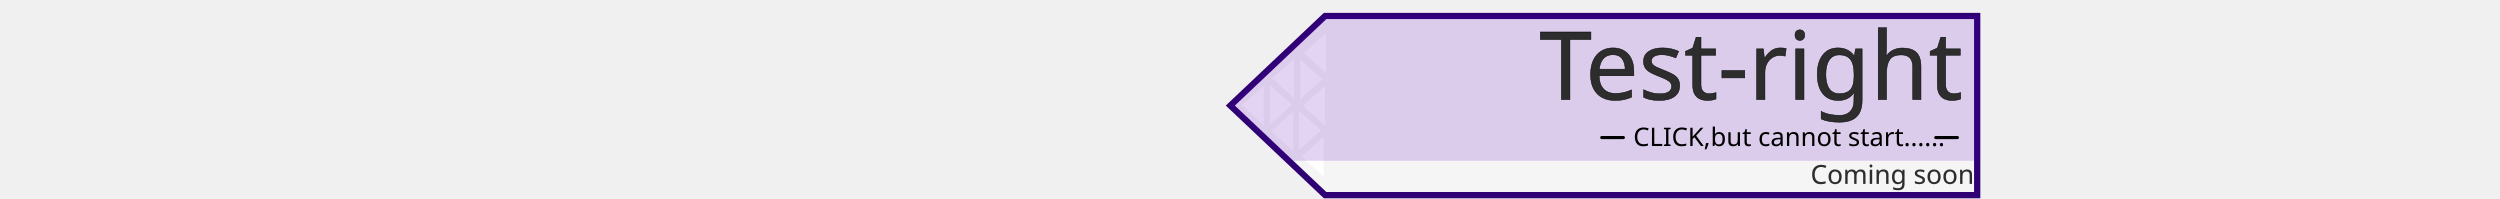
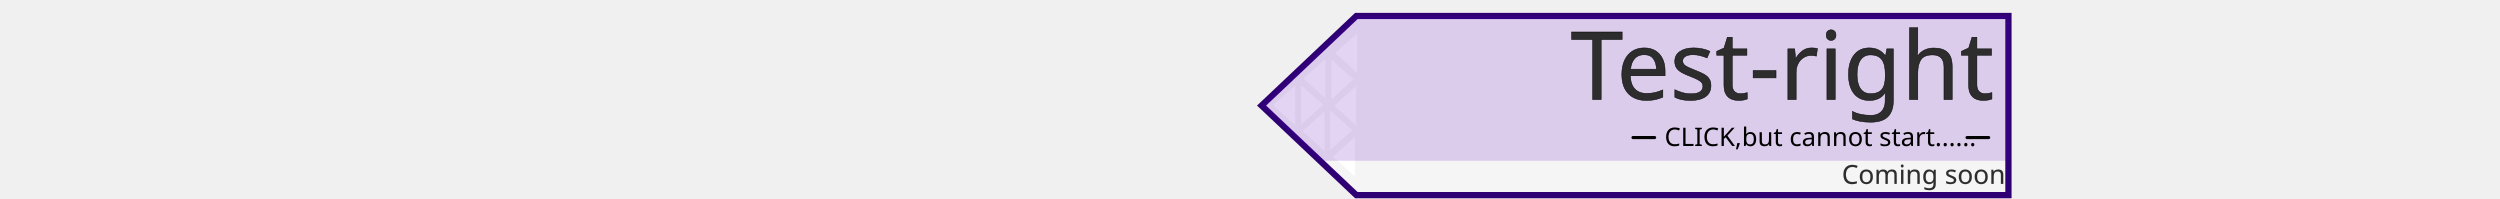
<svg xmlns="http://www.w3.org/2000/svg" version="1.1" width="400" height="31.722" viewBox="0,0,400,31.722">
  <g transform="translate(-40.6837,-163.1115)">
    <g data-paper-data="{&quot;isPaintingLayer&quot;:true}" fill-rule="nonzero" stroke-linejoin="miter" stroke-miterlimit="10" stroke-dasharray="" stroke-dashoffset="0" style="mix-blend-mode: normal">
-       <path d="M237.534,180l15.167,-14.333h104.333v28.667h-104.333z" data-paper-data="{&quot;index&quot;:null}" fill="#f5f5f5" stroke="#2e0073" stroke-width="1" stroke-linecap="round" />
-       <text transform="translate(330.3729,192.5295) scale(0.10501,0.10501)" font-size="40" xml:space="preserve" data-paper-data="{&quot;index&quot;:null}" fill="#2d2d2d" fill-rule="nonzero" stroke="#000000" stroke-width="0.1" stroke-linecap="butt" stroke-linejoin="miter" stroke-miterlimit="10" stroke-dasharray="" stroke-dashoffset="0" font-family="&quot;MiSans&quot;, Sans Serif" font-weight="normal" text-anchor="start" style="mix-blend-mode: normal">
+       <path d="M242.534,180l15.167,-14.333h104.333v28.667h-104.333z" data-paper-data="{&quot;index&quot;:null}" fill="#f5f5f5" stroke="#2e0073" stroke-width="1" stroke-linecap="round" />
+       <text transform="translate(335.3729,192.5295) scale(0.10501,0.10501)" font-size="40" xml:space="preserve" data-paper-data="{&quot;index&quot;:null}" fill="#2d2d2d" fill-rule="nonzero" stroke="#000000" stroke-width="0.1" stroke-linecap="butt" stroke-linejoin="miter" stroke-miterlimit="10" stroke-dasharray="" stroke-dashoffset="0" font-family="&quot;MiSans&quot;, Sans Serif" font-weight="normal" text-anchor="start" style="mix-blend-mode: normal">
        <tspan x="0" dy="0">Coming soon</tspan>
      </text>
-       <path d="M239.364,179.943l3.533,-3.145v6.333z" data-paper-data="{&quot;index&quot;:null}" fill="#ffffff" stroke="#000000" stroke-width="0" stroke-linecap="round" />
-       <path d="M243.864,183.061v-6.333l3.533,3.145z" data-paper-data="{&quot;index&quot;:null}" fill="#ffffff" stroke="#000000" stroke-width="0" stroke-linecap="round" />
-       <path d="M244.221,175.658l3.533,-3.145v6.333z" data-paper-data="{&quot;index&quot;:null}" fill="#ffffff" stroke="#000000" stroke-width="0" stroke-linecap="round" />
-       <path d="M244.078,184.086l3.533,-3.145v6.333z" data-paper-data="{&quot;index&quot;:null}" fill="#ffffff" stroke="#000000" stroke-width="0" stroke-linecap="round" />
-       <path d="M248.721,178.989v-6.333l3.533,3.145z" data-paper-data="{&quot;index&quot;:null}" fill="#ffffff" stroke="#000000" stroke-width="0" stroke-linecap="round" />
-       <path d="M249.293,171.586l3.533,-3.145v6.333z" data-paper-data="{&quot;index&quot;:null}" fill="#ffffff" stroke="#000000" stroke-width="0" stroke-linecap="round" />
-       <path d="M249.15,180.015l3.533,-3.145v6.333z" data-paper-data="{&quot;index&quot;:null}" fill="#ffffff" stroke="#000000" stroke-width="0" stroke-linecap="round" />
-       <path d="M248.507,187.132v-6.333l3.533,3.145z" data-paper-data="{&quot;index&quot;:null}" fill="#ffffff" stroke="#000000" stroke-width="0" stroke-linecap="round" />
-       <path d="M248.936,188.158l3.533,-3.145v6.333z" data-paper-data="{&quot;index&quot;:null}" fill="#ffffff" stroke="#000000" stroke-width="0" stroke-linecap="round" />
-       <path d="M237.701,180l15.167,-14.333h104.333v23.167h-110z" data-paper-data="{&quot;index&quot;:null}" fill-opacity="0.169" fill="#5c00b7" stroke="#00a9ff" stroke-width="0" stroke-linecap="round" />
-       <text transform="translate(286.9831,179.0367) scale(0.37827,0.37827)" font-size="40" xml:space="preserve" data-paper-data="{&quot;index&quot;:null}" fill="#2d2d2d" fill-rule="nonzero" stroke="#000000" stroke-width="0.2" stroke-linecap="butt" stroke-linejoin="miter" stroke-miterlimit="10" stroke-dasharray="" stroke-dashoffset="0" font-family="&quot;MiSans&quot;, Sans Serif" font-weight="normal" text-anchor="start" style="mix-blend-mode: normal">
+       <path d="M244.364,179.943l3.533,-3.145v6.333z" data-paper-data="{&quot;index&quot;:null}" fill="#ffffff" stroke="#000000" stroke-width="0" stroke-linecap="round" />
+       <path d="M248.864,183.061v-6.333l3.533,3.145z" data-paper-data="{&quot;index&quot;:null}" fill="#ffffff" stroke="#000000" stroke-width="0" stroke-linecap="round" />
+       <path d="M249.221,175.658l3.533,-3.145v6.333z" data-paper-data="{&quot;index&quot;:null}" fill="#ffffff" stroke="#000000" stroke-width="0" stroke-linecap="round" />
+       <path d="M249.078,184.086l3.533,-3.145v6.333z" data-paper-data="{&quot;index&quot;:null}" fill="#ffffff" stroke="#000000" stroke-width="0" stroke-linecap="round" />
+       <path d="M253.721,178.989v-6.333l3.533,3.145z" data-paper-data="{&quot;index&quot;:null}" fill="#ffffff" stroke="#000000" stroke-width="0" stroke-linecap="round" />
+       <path d="M254.293,171.586l3.533,-3.145v6.333z" data-paper-data="{&quot;index&quot;:null}" fill="#ffffff" stroke="#000000" stroke-width="0" stroke-linecap="round" />
+       <path d="M254.15,180.015l3.533,-3.145v6.333z" data-paper-data="{&quot;index&quot;:null}" fill="#ffffff" stroke="#000000" stroke-width="0" stroke-linecap="round" />
+       <path d="M253.507,187.132v-6.333l3.533,3.145z" data-paper-data="{&quot;index&quot;:null}" fill="#ffffff" stroke="#000000" stroke-width="0" stroke-linecap="round" />
+       <path d="M253.936,188.158l3.533,-3.145v6.333z" data-paper-data="{&quot;index&quot;:null}" fill="#ffffff" stroke="#000000" stroke-width="0" stroke-linecap="round" />
+       <path d="M242.701,180l15.167,-14.333h104.333v23.167h-110z" data-paper-data="{&quot;index&quot;:null}" fill-opacity="0.169" fill="#5c00b7" stroke="#00a9ff" stroke-width="0" stroke-linecap="round" />
+       <text transform="translate(291.9831,179.0367) scale(0.37827,0.37827)" font-size="40" xml:space="preserve" data-paper-data="{&quot;index&quot;:null}" fill="#2d2d2d" fill-rule="nonzero" stroke="#000000" stroke-width="0.2" stroke-linecap="butt" stroke-linejoin="miter" stroke-miterlimit="10" stroke-dasharray="" stroke-dashoffset="0" font-family="&quot;MiSans&quot;, Sans Serif" font-weight="normal" text-anchor="start" style="mix-blend-mode: normal">
        <tspan x="0" dy="0">Test-right</tspan>
      </text>
-       <path d="M300.422,185.121h-3.459" data-paper-data="{&quot;index&quot;:null}" fill="none" stroke="#000000" stroke-width="0.5" stroke-linecap="round" />
-       <text transform="translate(302.007,186.4733) scale(0.10256,0.10256)" font-size="40" xml:space="preserve" data-paper-data="{&quot;index&quot;:null}" fill="#000000" fill-rule="nonzero" stroke="none" stroke-width="1" stroke-linecap="butt" stroke-linejoin="miter" stroke-miterlimit="10" stroke-dasharray="" stroke-dashoffset="0" font-family="&quot;Bahnschrift&quot;, Sans Serif" font-weight="normal" text-anchor="start" style="mix-blend-mode: normal">
+       <path d="M305.422,185.121h-3.459" data-paper-data="{&quot;index&quot;:null}" fill="none" stroke="#000000" stroke-width="0.5" stroke-linecap="round" />
+       <text transform="translate(307.007,186.4733) scale(0.10256,0.10256)" font-size="40" xml:space="preserve" data-paper-data="{&quot;index&quot;:null}" fill="#000000" fill-rule="nonzero" stroke="none" stroke-width="1" stroke-linecap="butt" stroke-linejoin="miter" stroke-miterlimit="10" stroke-dasharray="" stroke-dashoffset="0" font-family="&quot;Bahnschrift&quot;, Sans Serif" font-weight="normal" text-anchor="start" style="mix-blend-mode: normal">
        <tspan x="0" dy="0">CLICK,but cannot start......</tspan>
      </text>
-       <path d="M353.87,185.121h-3.459" data-paper-data="{&quot;index&quot;:null}" fill="none" stroke="#000000" stroke-width="0.5" stroke-linecap="round" />
+       <path d="M358.87,185.121h-3.459" data-paper-data="{&quot;index&quot;:null}" fill="none" stroke="#000000" stroke-width="0.5" stroke-linecap="round" />
      <path d="M440.684,179.468h-4v-1h4z" data-paper-data="{&quot;index&quot;:null}" fill="none" stroke="none" stroke-width="0.119" stroke-linecap="butt" />
      <path d="M44.684,180.468h-4v-1h4z" data-paper-data="{&quot;index&quot;:null}" fill="none" stroke="none" stroke-width="0.119" stroke-linecap="butt" />
    </g>
  </g>
</svg>
